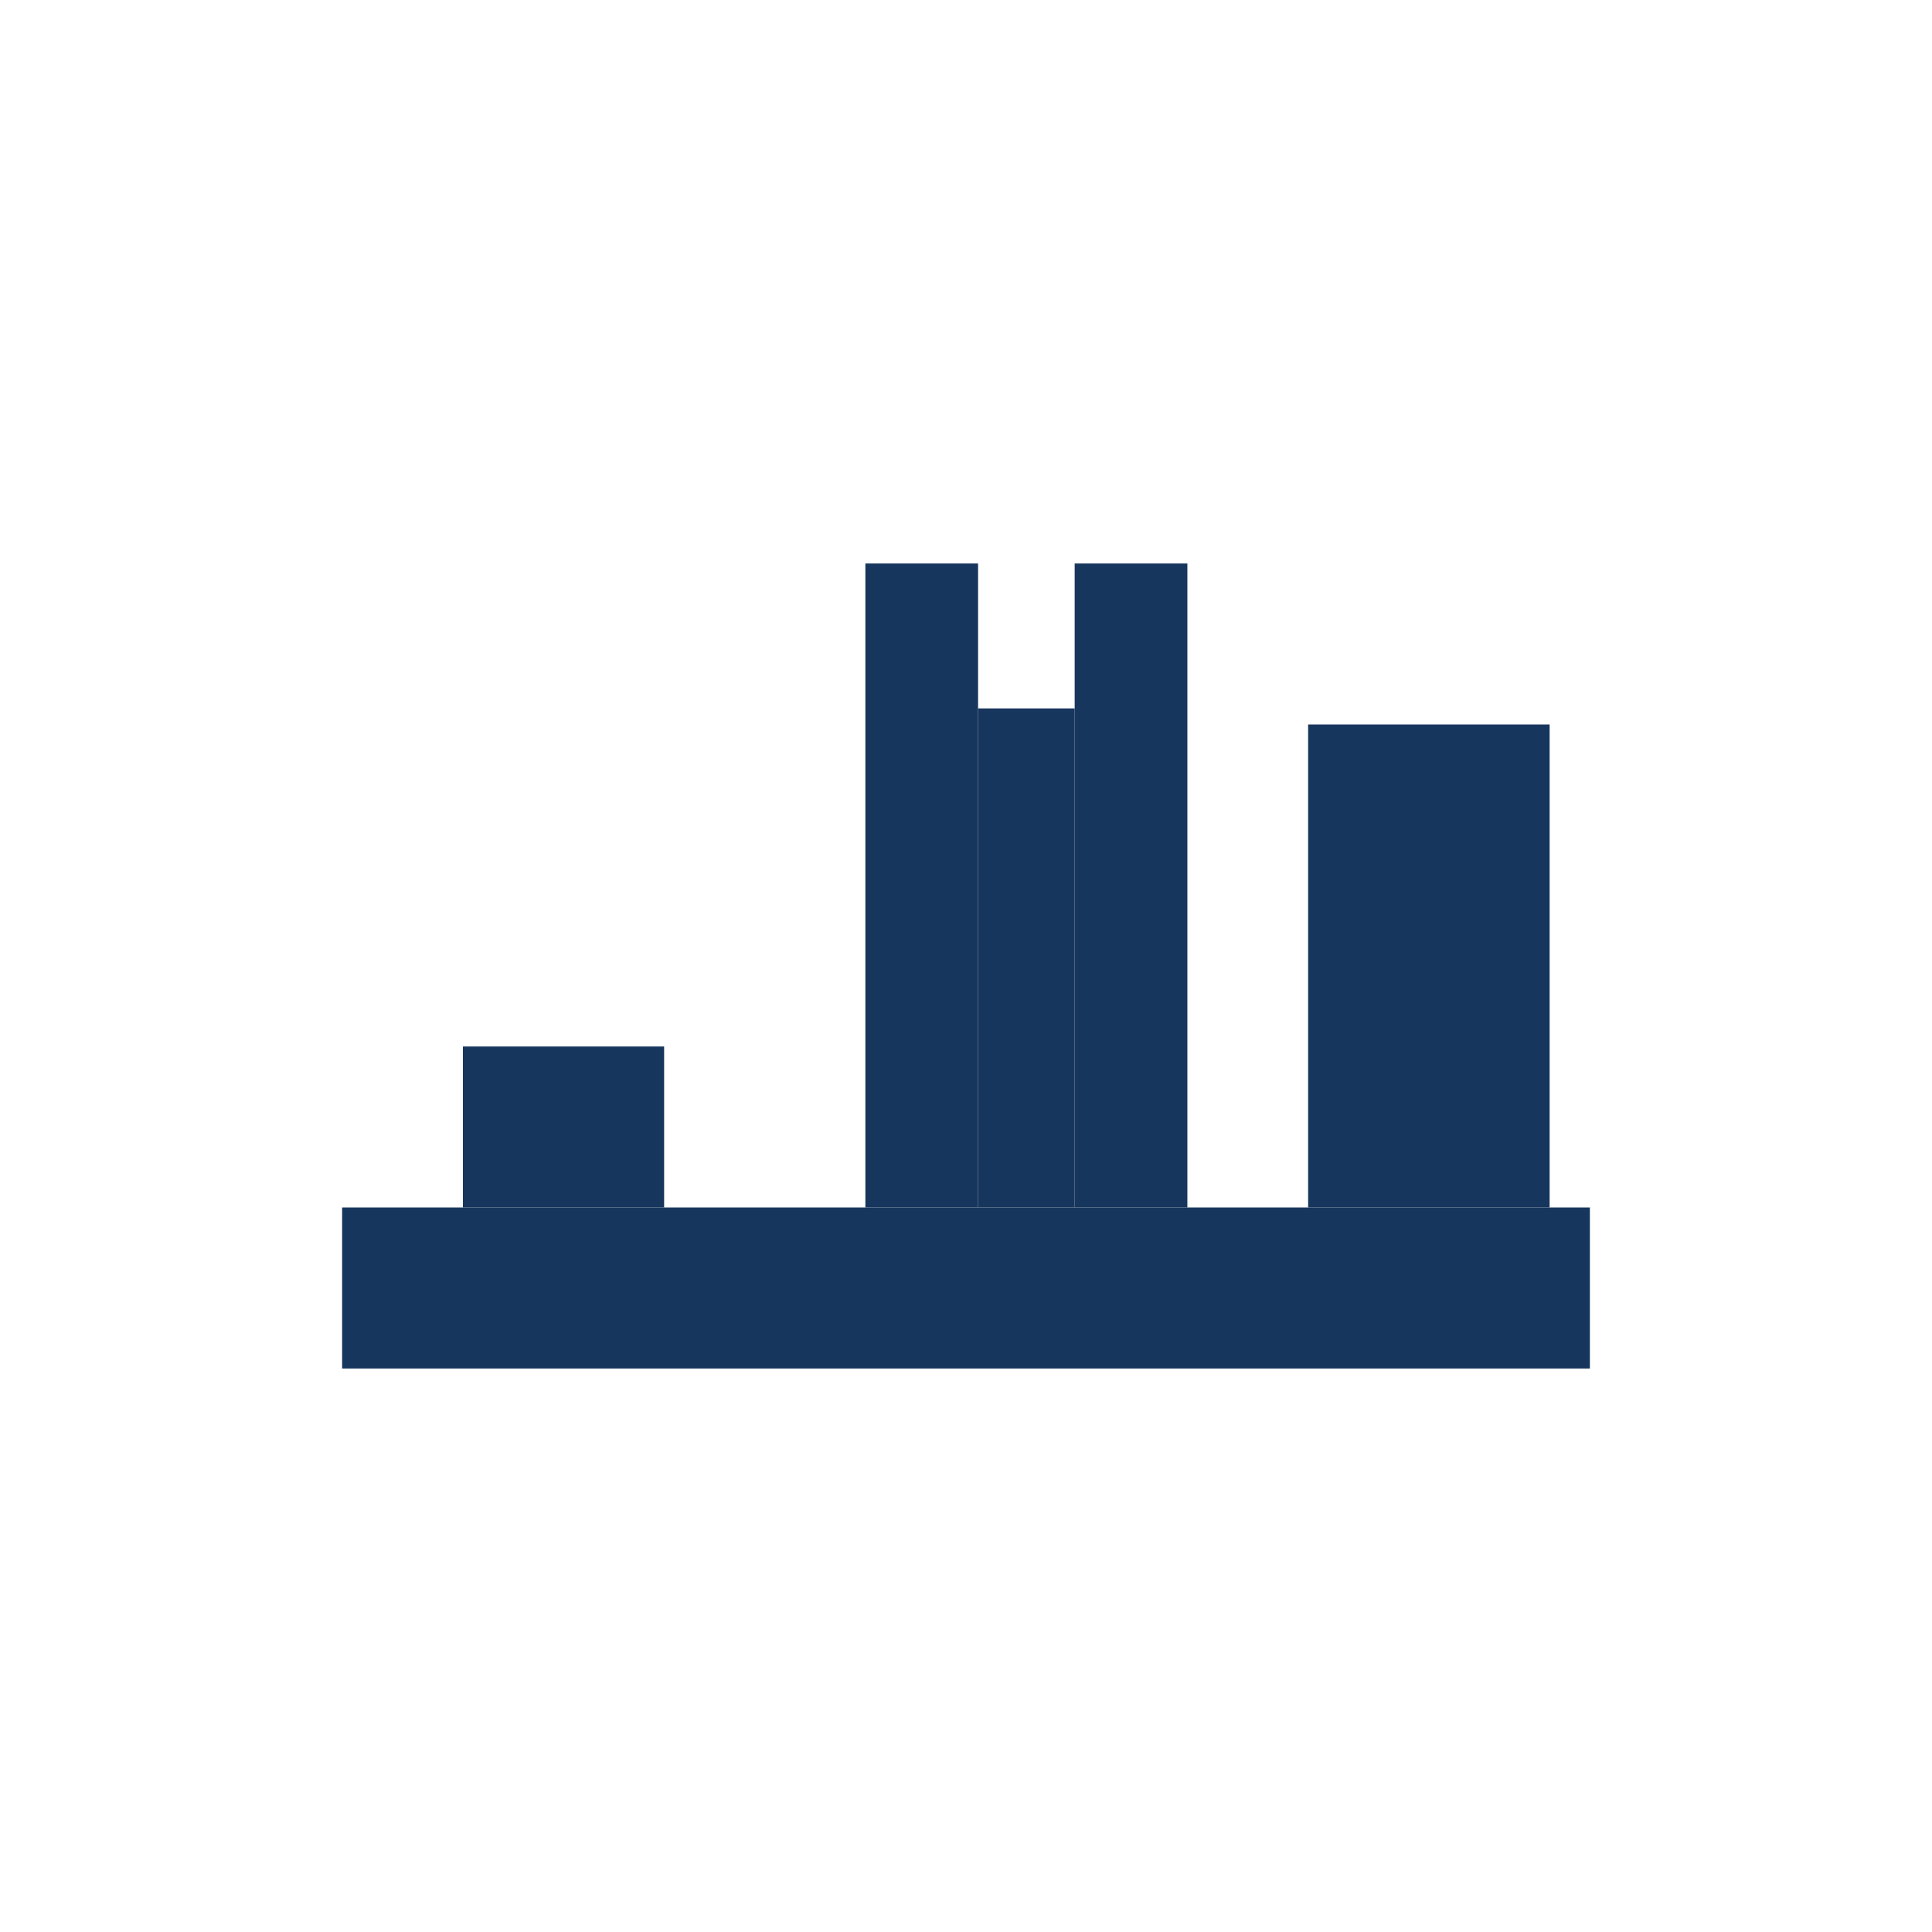
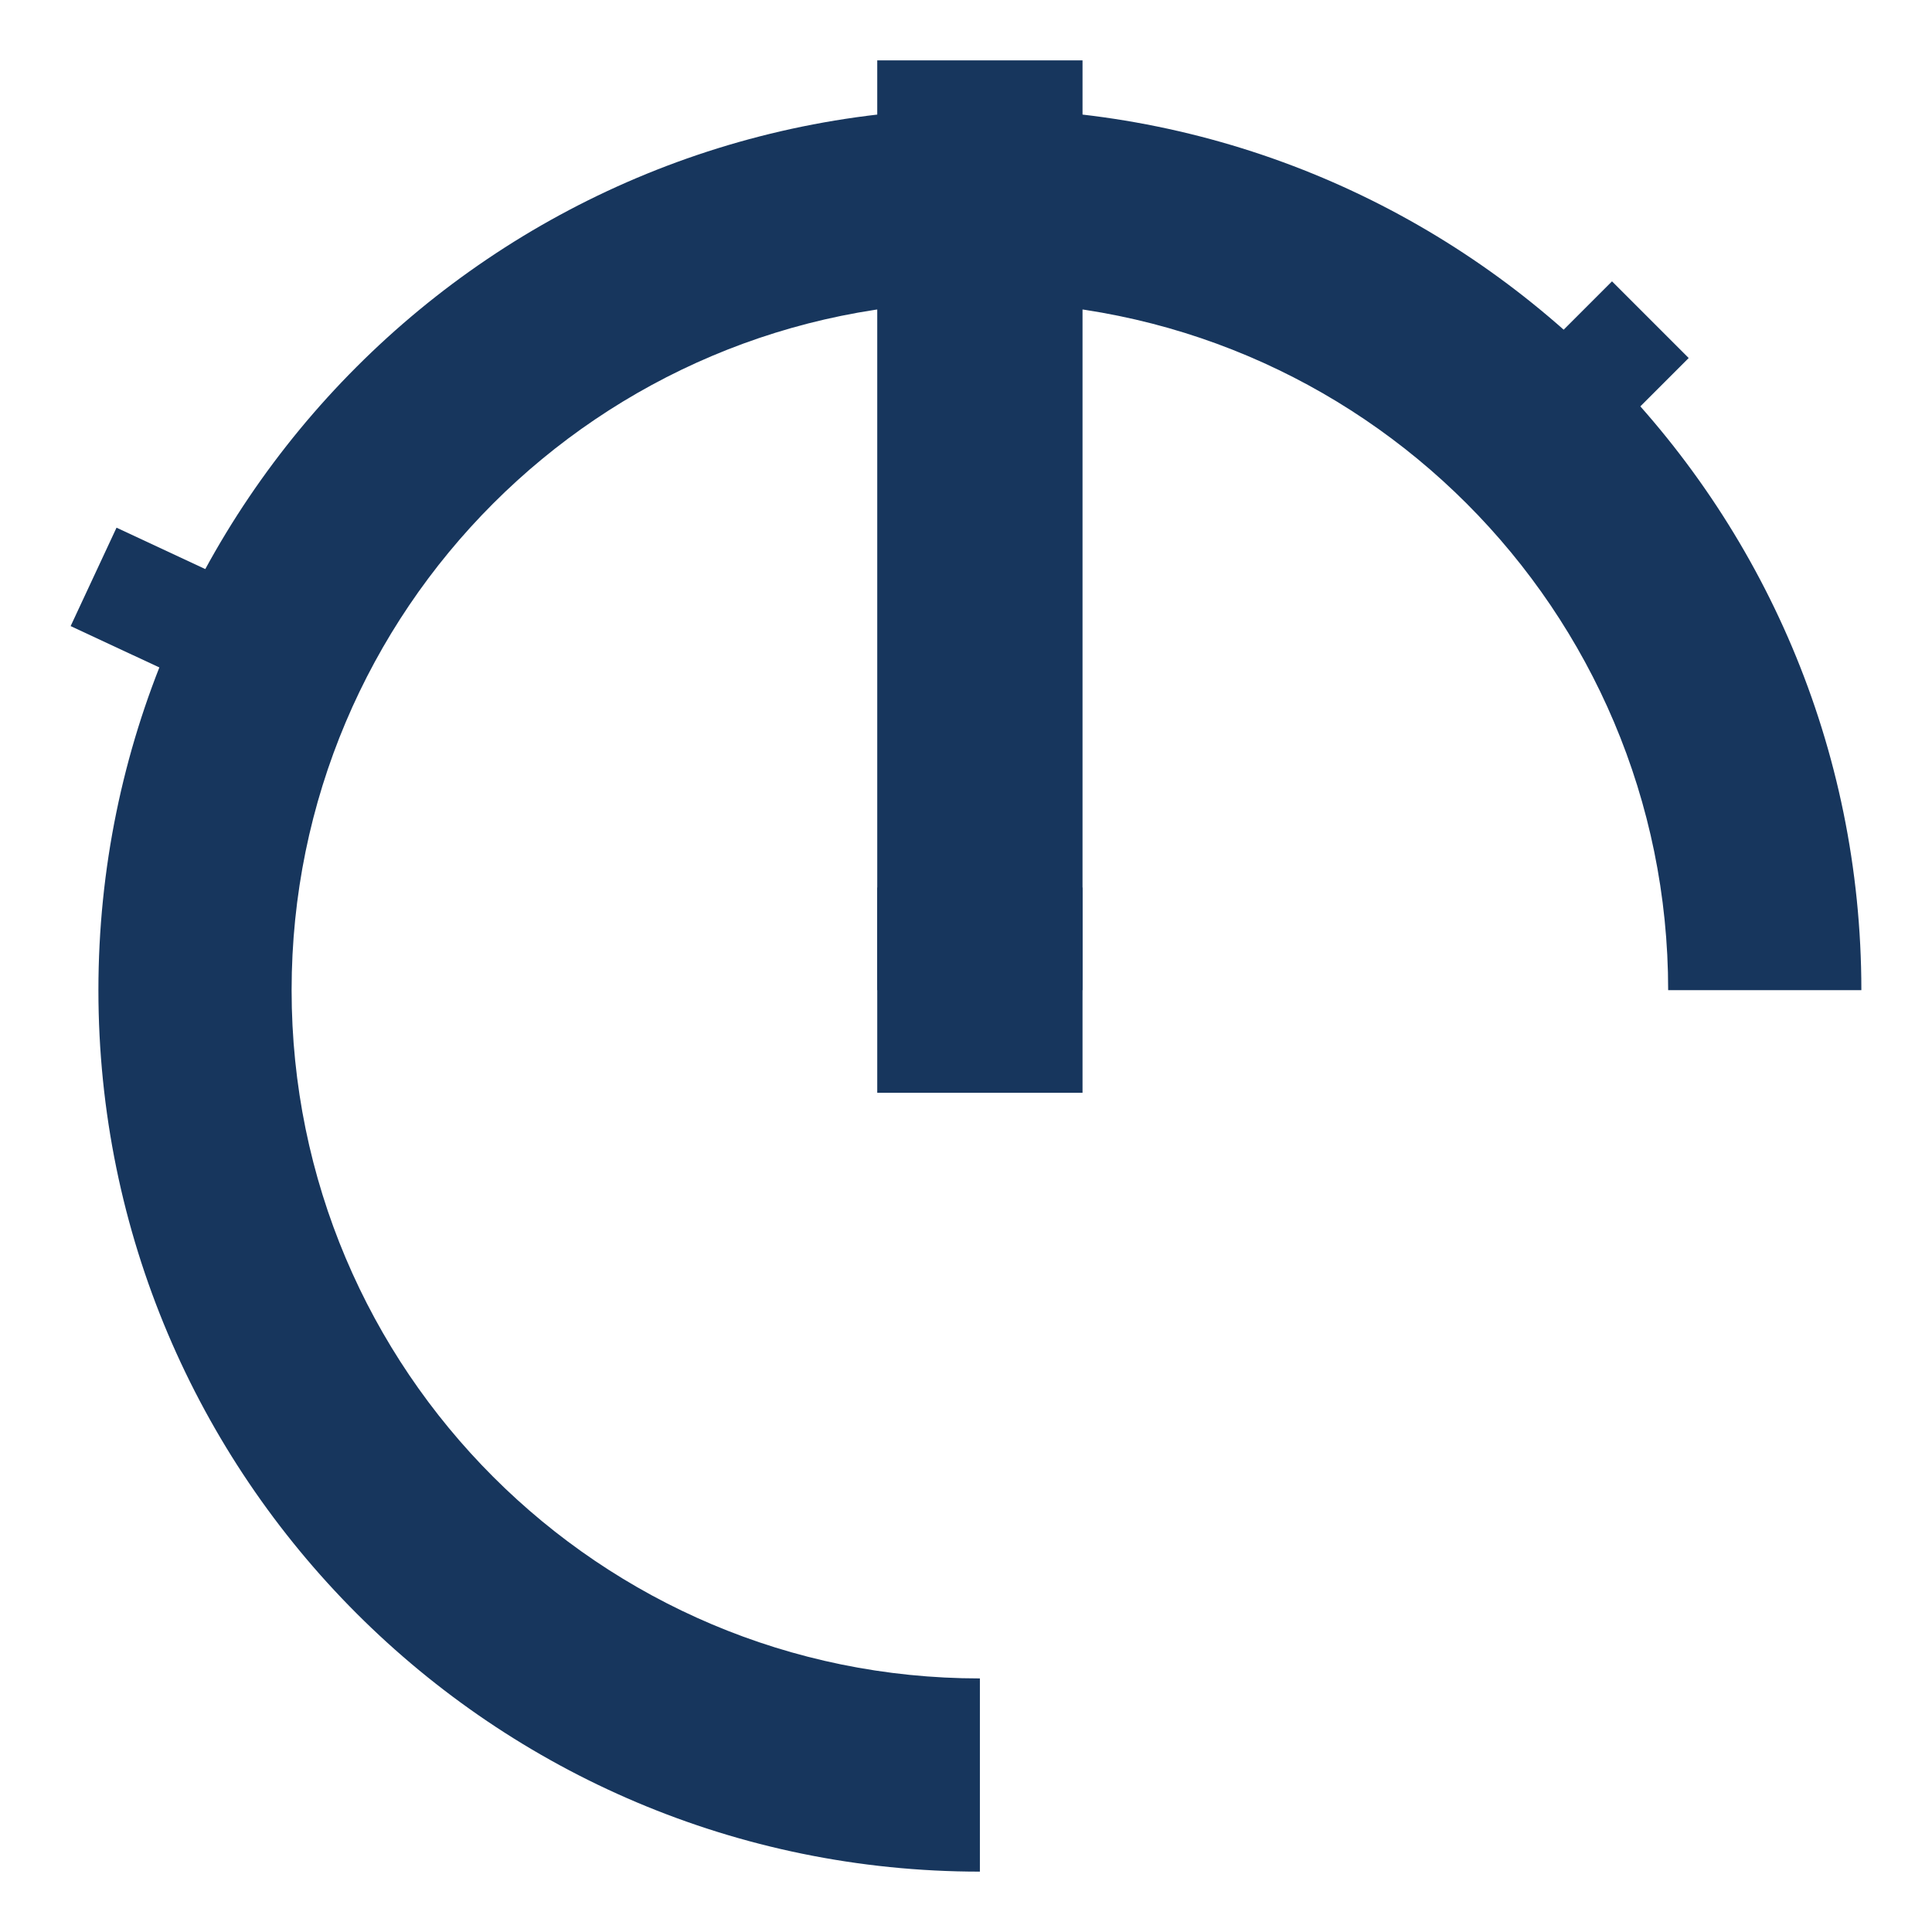
- <svg xmlns="http://www.w3.org/2000/svg" viewBox="0 0 24 24" width="24" height="24" role="img" aria-labelledby="mc-t mc-d" color="#17365d">
-   <g transform="translate(4.25 3)">
-     <path fill="currentColor" d="M0 12 L15.5 12 L15.5 14 L0 14Z" />
-     <path fill="currentColor" d="M1.5 10 L4 10 L4 12 L1.5 12Z" />
-     <path fill="currentColor" d="M6.5 4 L7.9 4 L7.9 12 L6.5 12Z" />
-     <path fill="currentColor" d="M9.1 4 L10.5 4 L10.5 12 L9.1 12Z" />
-     <path fill="currentColor" d="M7.9 5.8 L9.1 5.8 L9.1 12 L7.9 12Z" />
-     <path fill="currentColor" d="M12 6 L15 6 L15 12 L12 12Z" />
+ <svg xmlns="http://www.w3.org/2000/svg" viewBox="0 0 32 32" width="32" height="32" role="img" aria-labelledby="mc-t mc-d" color="#17365d">
+   <g transform="translate(0.23 0.4)">
+     <path fill="currentColor" d="M16 30.6A14.6 14.6 0 1 1 30.6 16L27.4 16A11.4 11.4 0 1 0 16 27.4Z" />
+     <path fill="currentColor" d="M14.3 0.6 L17.7 0.6 L17.7 16 L14.3 16Z" />
+     <path fill="currentColor" d="M14.3 14.3 L17.7 14.3 L17.7 17.7 L14.3 17.7Z" />
+     <path fill="currentColor" d="M2.57 10.73 L0.94 9.97 L1.7 8.34 L3.33 9.1Z" />
+     <path fill="currentColor" d="M25.55 5.18 L26.47 4.26 L27.74 5.53 L26.82 6.45Z" />
  </g>
</svg>
